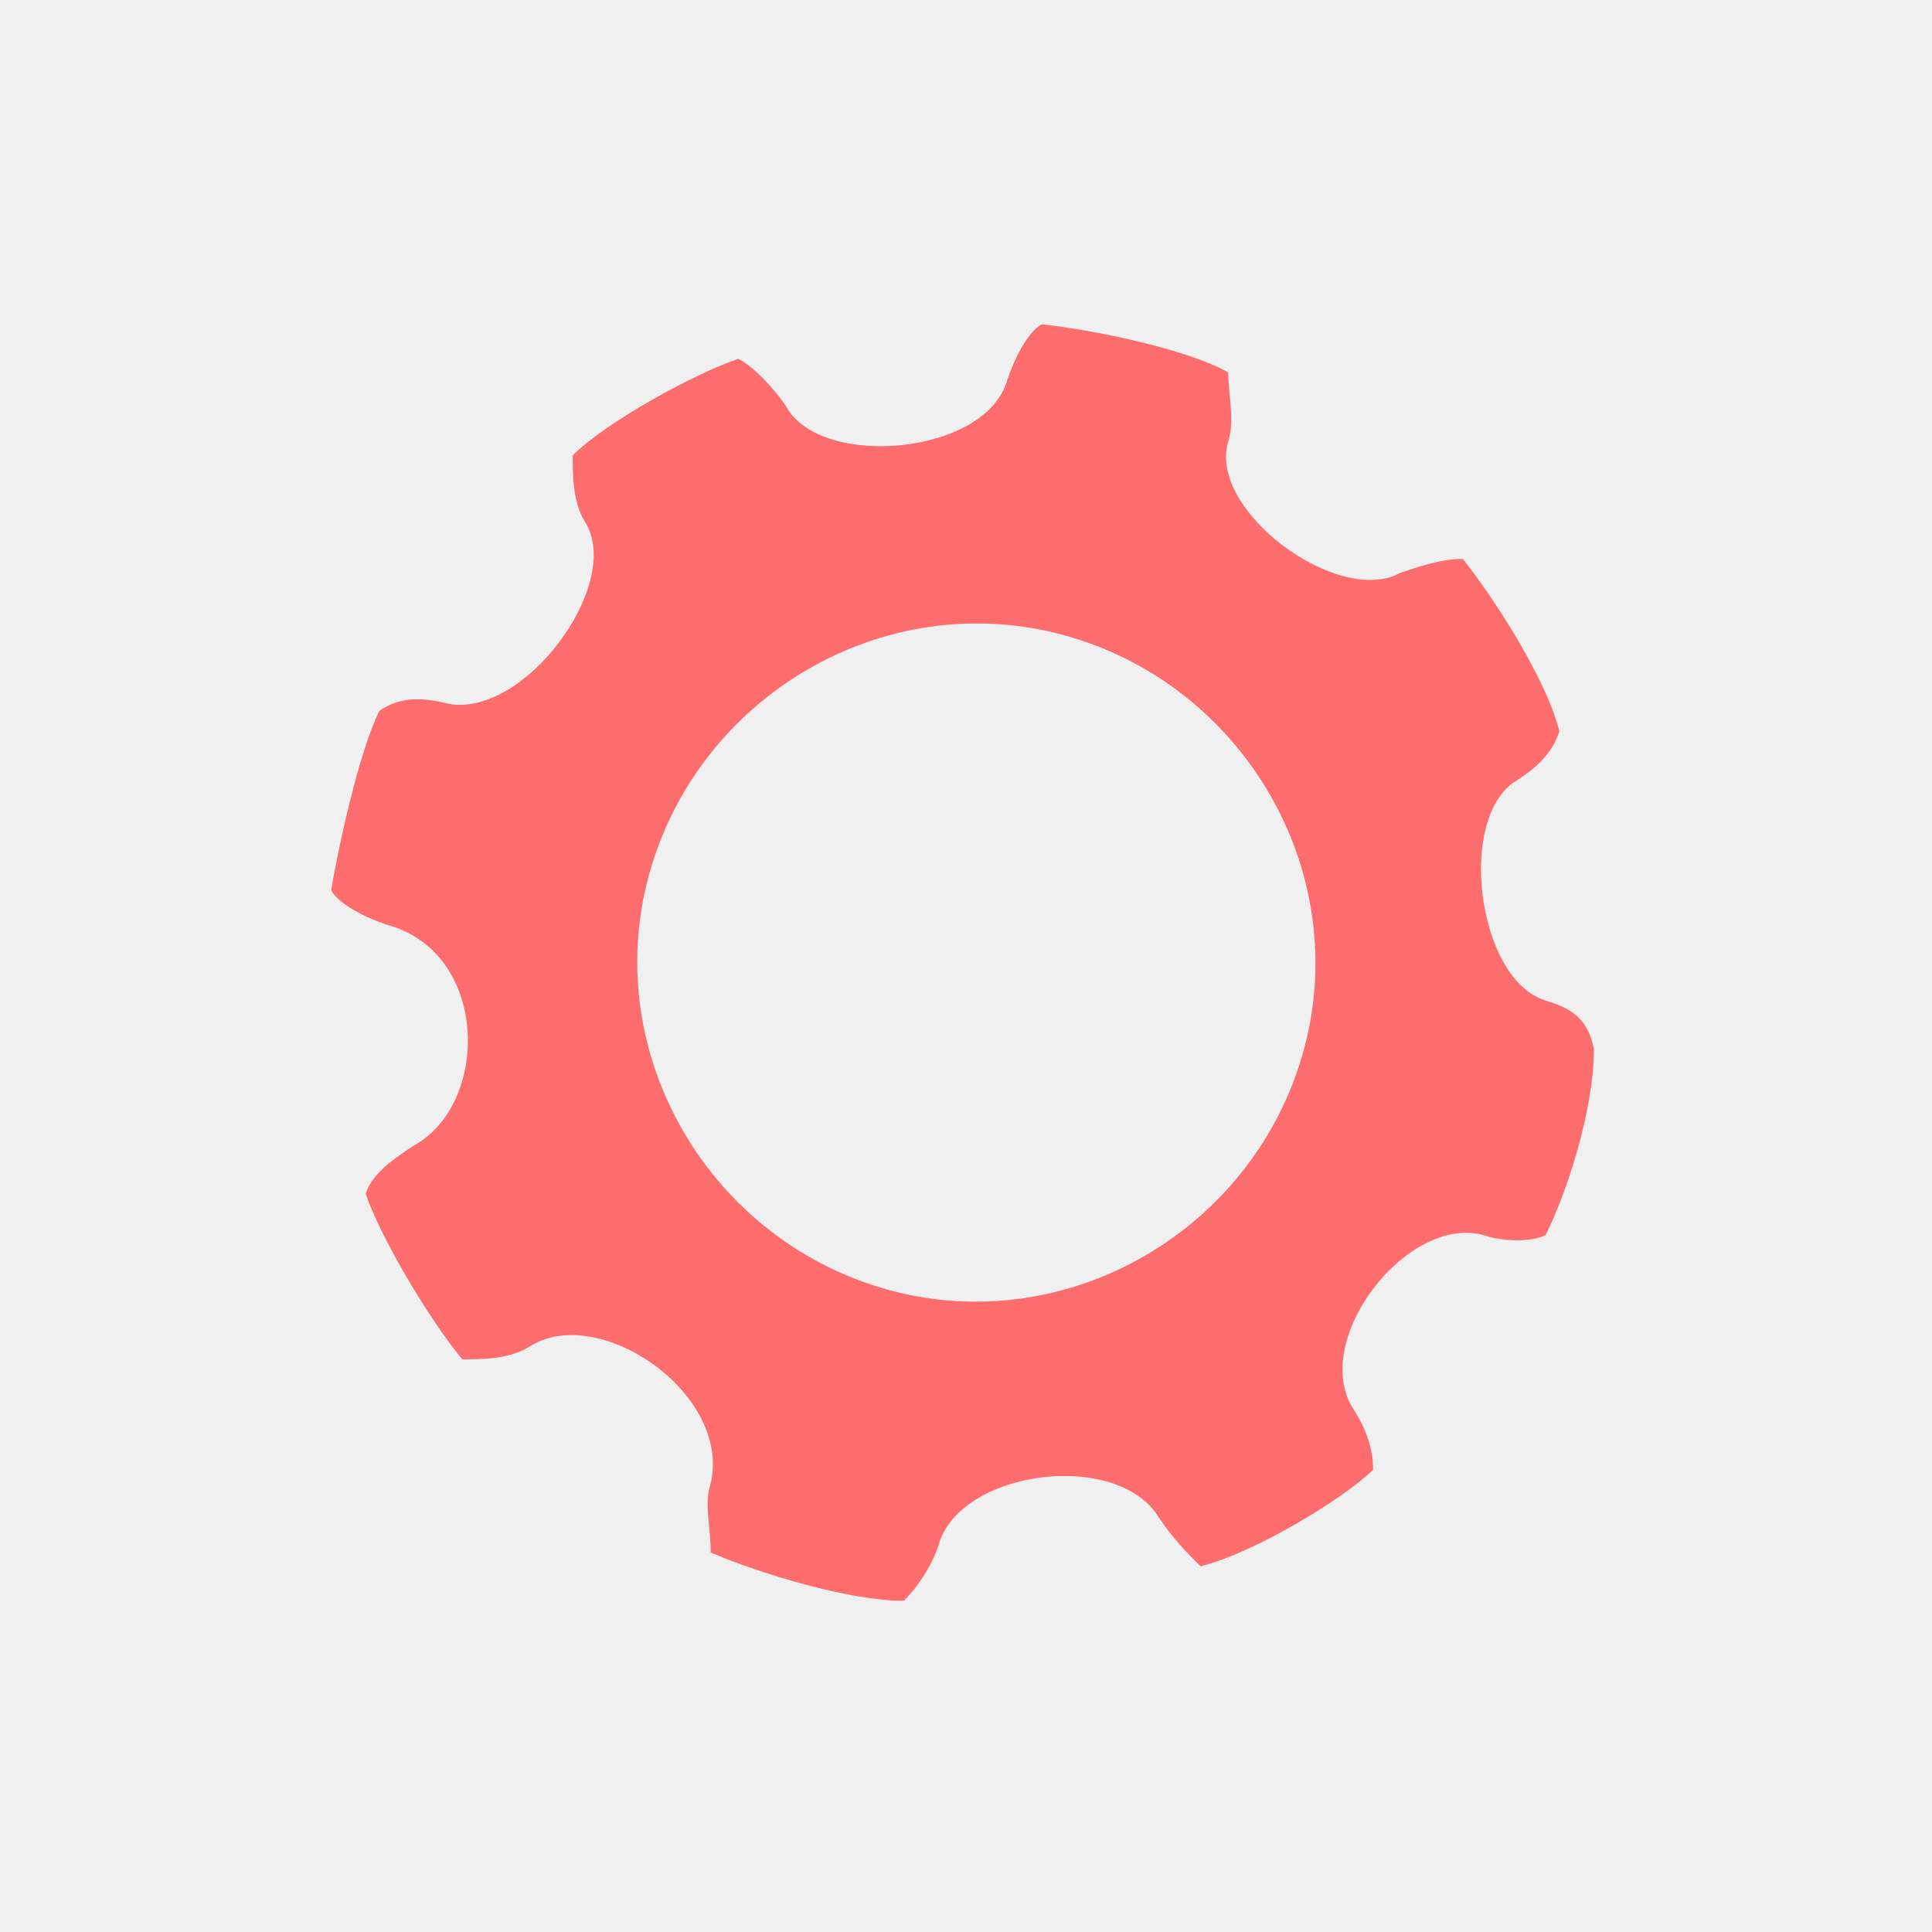
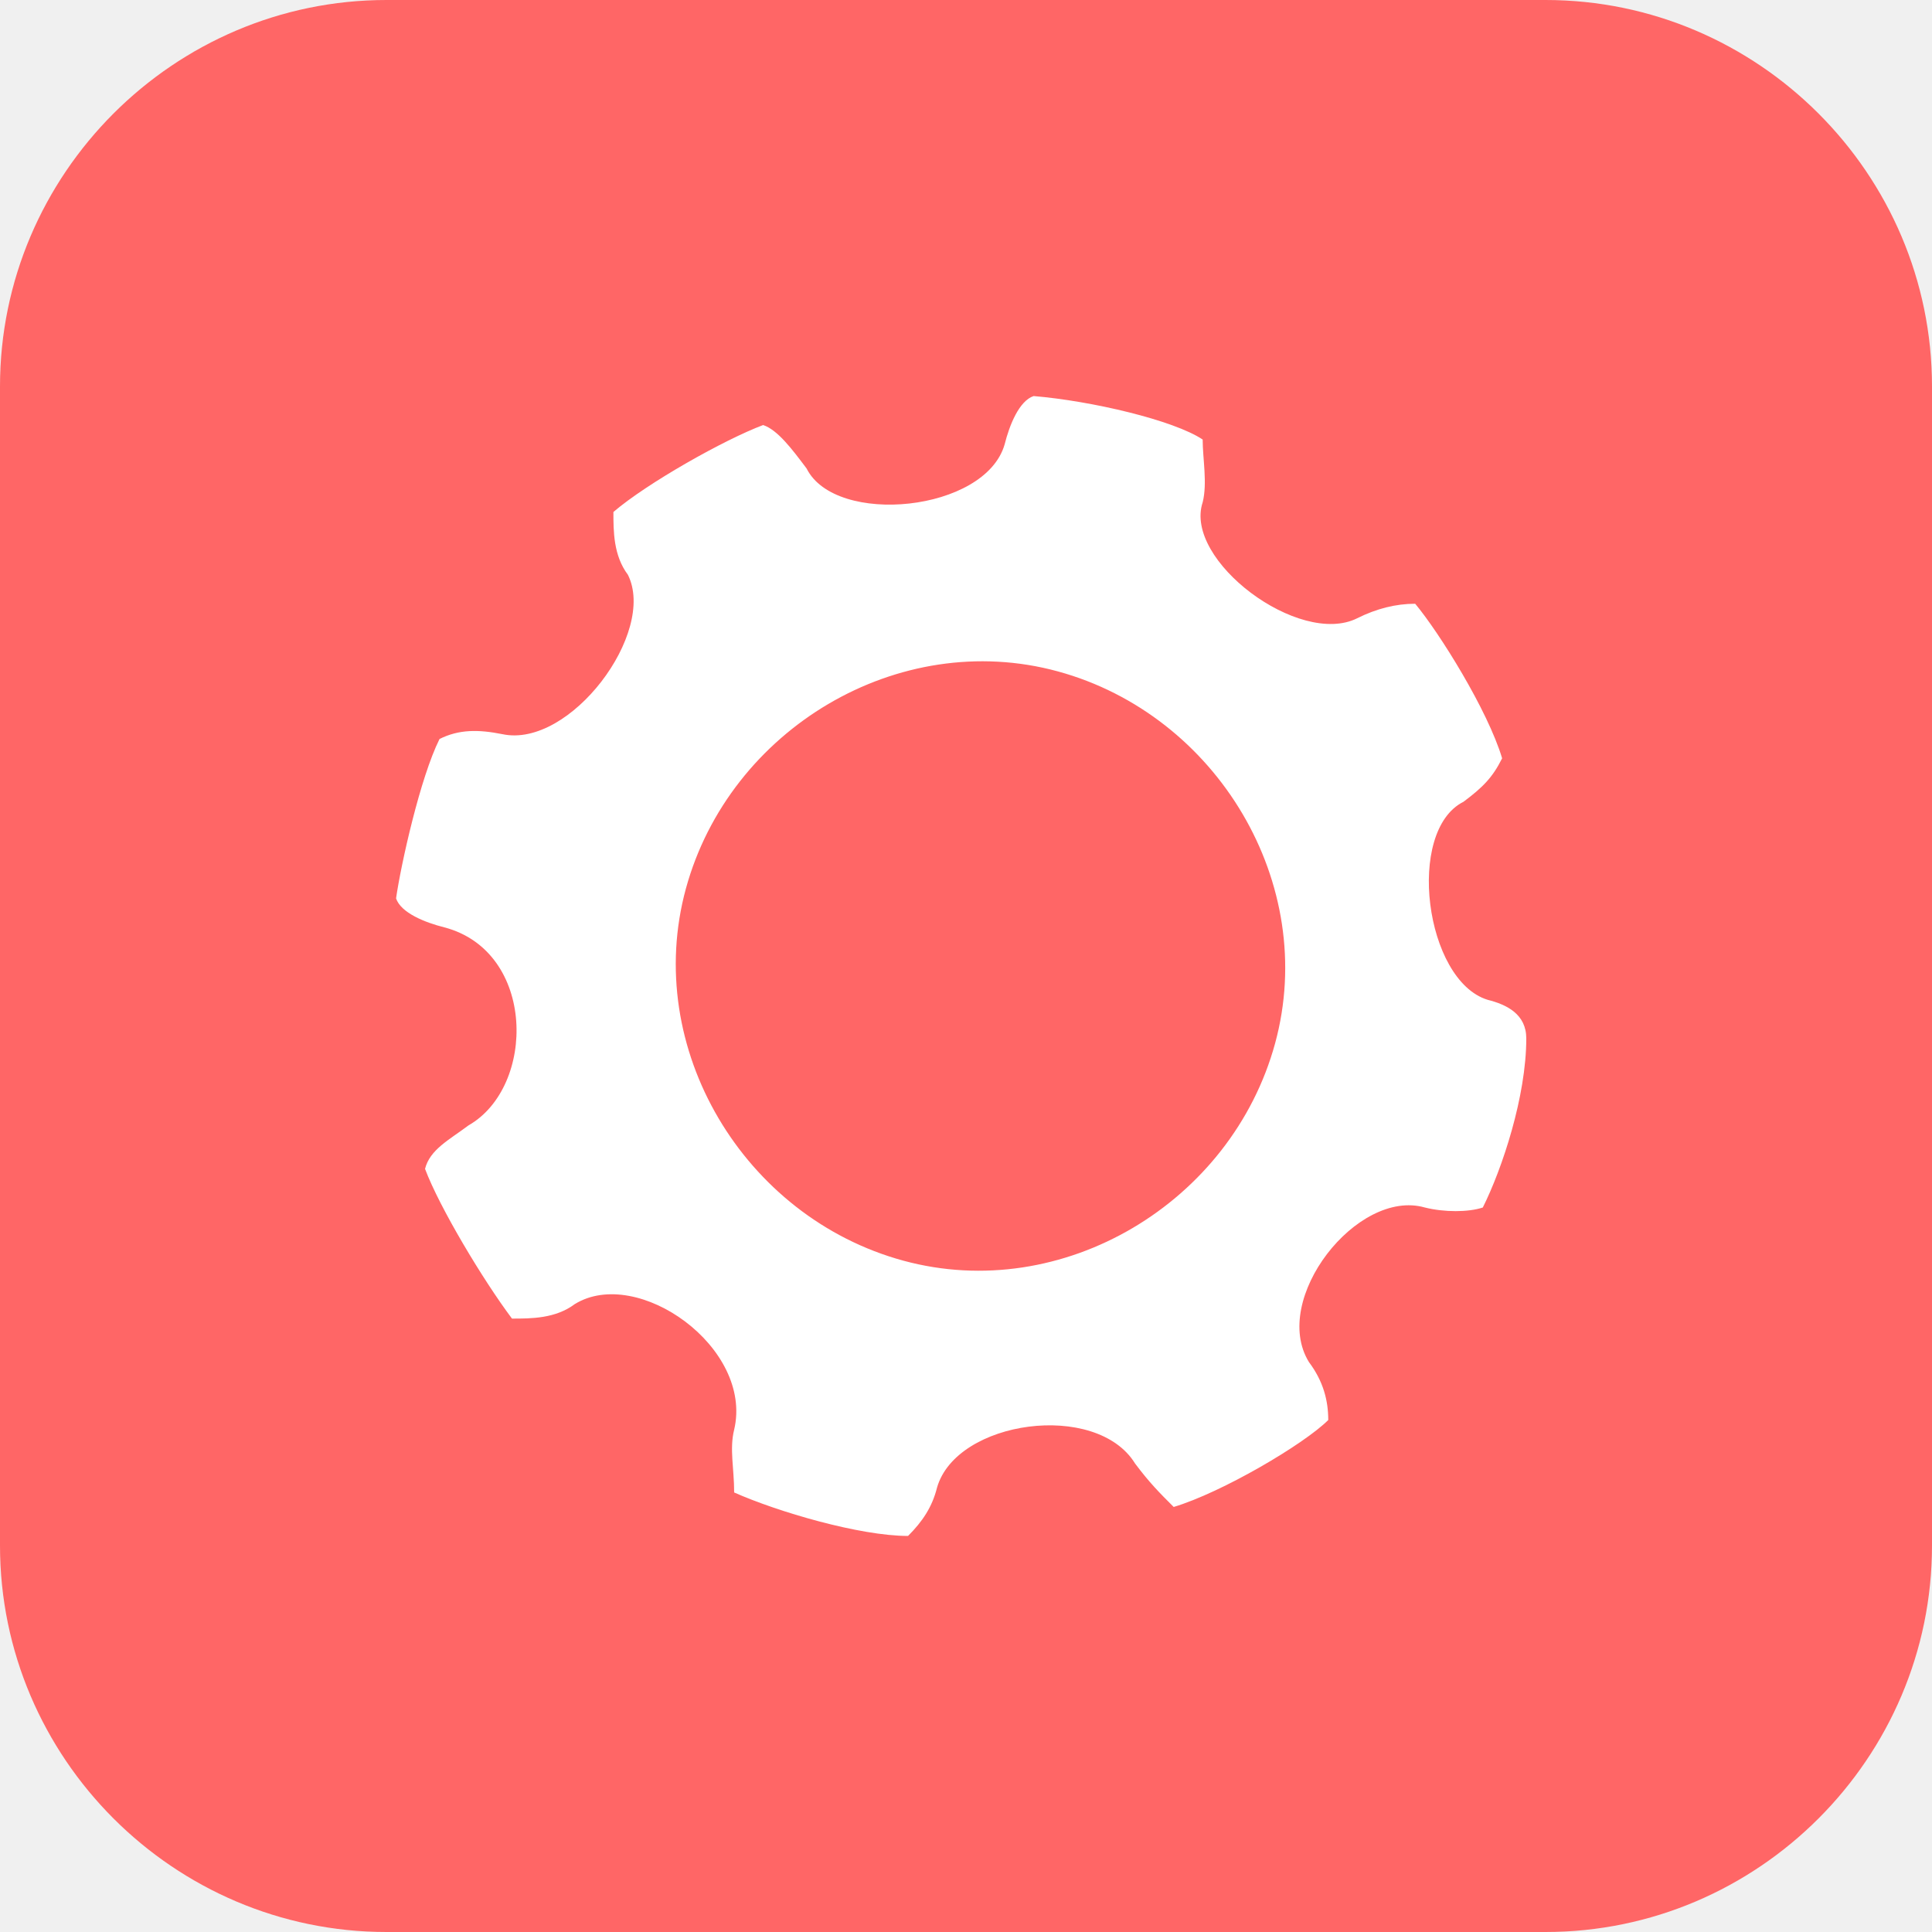
- <svg xmlns="http://www.w3.org/2000/svg" version="1.1" id="Layer_1" x="0px" y="0px" viewBox="0 0 28 28" style="enable-background:new 0 0 28 28;" xml:space="preserve">
-   <style type="text/css">
- 	.st0{fill:none;stroke:#E6E6E6;stroke-miterlimit:10;}
- 	.st1{clip-path:url(#SVGID_2_);fill:#FD6D6D;}
- 	.st2{fill:#FD6D6D;}
- 	.st3{fill:#FFFFFF;}
- 	.st4{fill:#007D90;}
- 	.st5{fill:#B3B3B3;}
- 	.st6{fill:none;stroke:#007D90;stroke-width:2;stroke-miterlimit:10;}
- 	.st7{fill:none;stroke:#000000;stroke-miterlimit:10;}
- 	.st8{fill:none;stroke:#007D90;stroke-miterlimit:10;}
- 	.st9{fill:none;stroke:#999999;stroke-miterlimit:10;}
- 	.st10{fill-rule:evenodd;clip-rule:evenodd;fill:#007D90;}
- 	.st11{fill:none;stroke:#FD6D6D;stroke-miterlimit:10;}
- 	.st12{fill:none;stroke:#FD6D6D;stroke-miterlimit:10;stroke-dasharray:12,12;}
- 	.st13{fill:none;stroke:#FD6D6D;stroke-miterlimit:10;stroke-dasharray:14,14;}
- 	.st14{fill:none;stroke:#B3B3B3;stroke-miterlimit:10;}
- 	.st15{fill:none;stroke:#4D4D4D;stroke-miterlimit:10;}
- 	.st16{fill:#4D4D4D;}
- 	.st17{fill:none;stroke:#808080;stroke-miterlimit:10;}
- 	.st18{fill:none;stroke:#808080;stroke-linejoin:round;stroke-miterlimit:10;}
- 	.st19{opacity:0.8;fill:#FFFFFF;}
- 	.st20{fill:#808080;}
- </style>
-   <path class="st2" d="M22.4,14.5c-1-0.3-1.3-2.7-0.4-3.2c0.3-0.2,0.5-0.4,0.6-0.7c-0.2-0.8-1-2-1.4-2.5c-0.3,0-0.6,0.1-0.9,0.2  c-0.9,0.5-2.8-0.9-2.5-1.9c0.1-0.3,0-0.7,0-1c-0.5-0.3-1.8-0.6-2.7-0.7c-0.2,0.1-0.4,0.5-0.5,0.8c-0.3,1.1-2.7,1.3-3.2,0.4  c-0.2-0.3-0.5-0.6-0.7-0.7c-0.6,0.2-1.9,0.9-2.4,1.4c0,0.3,0,0.7,0.2,1c0.5,0.9-0.9,2.8-2,2.6c-0.4-0.1-0.7-0.1-1,0.1  c-0.3,0.6-0.6,2-0.7,2.6c0.1,0.2,0.5,0.4,0.8,0.5c1.5,0.4,1.5,2.6,0.4,3.2c-0.3,0.2-0.6,0.4-0.7,0.7c0.2,0.6,0.9,1.8,1.4,2.4  c0.3,0,0.7,0,1-0.2c1-0.6,2.9,0.7,2.6,2c-0.1,0.3,0,0.6,0,1c0.7,0.3,2,0.7,2.8,0.7c0.2-0.2,0.4-0.5,0.5-0.8c0.3-1.1,2.6-1.4,3.2-0.4  c0.2,0.3,0.4,0.5,0.6,0.7c0.8-0.2,2.1-1,2.5-1.4c0-0.3-0.1-0.6-0.3-0.9c-0.6-1,0.8-2.8,1.9-2.5c0.3,0.1,0.7,0.1,0.9,0  c0.3-0.6,0.7-1.8,0.7-2.7C23,14.7,22.7,14.6,22.4,14.5z M18.9,15.2c-0.7,2.6-3.4,4.2-6,3.5c-2.6-0.7-4.2-3.4-3.5-6  c0.7-2.6,3.4-4.2,6-3.5C18,9.9,19.6,12.6,18.9,15.2z" />
+ <svg xmlns="http://www.w3.org/2000/svg" version="1.1" id="Layer_1" x="0px" y="0px" viewBox="0 0 40 40" enable-background="new 0 0 40 40" xml:space="preserve">
+   <path fill="#FF6666" d="M32,40H8c-4.4,0-8-3.6-8-8V8c0-4.4,3.6-8,8-8h24c4.4,0,8,3.6,8,8v24C40,36.4,36.4,40,32,40z" />
+   <path id="person" display="none" fill="#FFFFFF" d="M33.3,29.9c-1.2-3.2-3.2-3.9-4.9-4.2c-1.4-0.2-3.1-0.8-3.7-1.1  c0-0.3,0-0.8,0-1.7l0.1-0.1l0,0c0.8-1.1,1.2-2.1,1.4-2.8c0.5-0.4,1.1-1.1,1.4-2.5c0.2-0.8,0.3-1.8-0.3-2.5c0,0,0,0,0-0.1  c0.5-5.1-2.7-7.7-4.7-8.3l0,0l0,0c-0.7-0.2-1.4-0.3-2.1-0.3c-0.2,0-0.3,0-0.4,0c-0.1,0-0.3,0-0.4,0c-0.6,0-1.3,0.1-2.1,0.3l0,0l0,0  c-2,0.6-5.2,3.2-4.7,8.3c0,0,0,0,0,0.1c-0.6,0.7-0.4,1.7-0.3,2.5c0.3,1.4,0.9,2.1,1.4,2.5c0.2,0.7,0.6,1.7,1.3,2.8l0,0l0,0  c0,0.1,0.1,0.1,0.1,0.2c0.1,0.9,0,1.4,0,1.7c-0.6,0.3-2.3,0.8-3.7,1.1c-1.6,0.3-3.7,1-4.9,4.2c-0.2,0.5-0.1,1.1,0.2,1.6  c1.2,1.8,7.7,2.2,13,2.2c5.2,0,11.7-0.4,13-2.2C33.4,31,33.5,30.4,33.3,29.9z M15.1,19c-0.2,0-0.8-0.1-1.2-1.8  c-0.4-1.4,0-1.6,0.2-1.6c0.1,0,0.2,0,0.2,0C13.1,9.4,18,7.8,18,7.8c0.7-0.2,1.2-0.3,1.7-0.3c0.2,0,0.3,0,0.4,0c0.1,0,0.3,0,0.4,0  c0.5,0,1,0.1,1.7,0.3c0,0,4.8,1.7,3.7,7.9c0,0,0.1,0,0.2,0c0.2,0,0.6,0.2,0.3,1.5C26,18.9,25.3,19,25.2,19l0,0c0,0-0.1,1.6-1.6,3.4  l0,0c-1.2,1.2-2.3,1.7-3.5,1.7c-1.5-0.1-2.6-1.1-3.2-1.7l0,0C15.2,20.5,15.1,19,15.1,19L15.1,19z M20.1,32.3c-6.2,0-12.4-0.7-11.9-2  c1-2.6,2.6-3.1,3.9-3.4c1.3-0.2,4.4-1,4.6-1.7c0.1-0.2,0.1-0.6,0.1-1.1c0.8,0.6,1.8,1.1,3.1,1.2c0.1,0,0.1,0,0.2,0  c1.1,0,2.2-0.4,3.3-1.2c0,0.5,0,0.9,0.1,1.1c0.3,0.7,3.4,1.5,4.6,1.7c1.3,0.2,2.9,0.7,3.9,3.4C32.5,31.6,26.3,32.3,20.1,32.3z" />
+   <path id="cog" fill="#FFFFFF" d="M30.8,20.7c-1.3-0.4-1.7-3.5-0.5-4.1c0.4-0.3,0.6-0.5,0.8-0.9c-0.3-1-1.3-2.6-1.8-3.2  c-0.4,0-0.8,0.1-1.2,0.3c-1.2,0.6-3.6-1.2-3.2-2.4c0.1-0.4,0-0.9,0-1.3c-0.6-0.4-2.3-0.8-3.5-0.9c-0.3,0.1-0.5,0.6-0.6,1  c-0.4,1.4-3.5,1.7-4.1,0.5c-0.3-0.4-0.6-0.8-0.9-0.9c-0.8,0.3-2.4,1.2-3.1,1.8c0,0.4,0,0.9,0.3,1.3c0.6,1.2-1.2,3.6-2.6,3.3  c-0.5-0.1-0.9-0.1-1.3,0.1c-0.4,0.8-0.8,2.6-0.9,3.3c0.1,0.3,0.6,0.5,1,0.6c1.9,0.5,1.9,3.3,0.5,4.1c-0.4,0.3-0.8,0.5-0.9,0.9  c0.3,0.8,1.2,2.3,1.8,3.1c0.4,0,0.9,0,1.3-0.3c1.3-0.8,3.7,0.9,3.3,2.6c-0.1,0.4,0,0.8,0,1.3c0.9,0.4,2.6,0.9,3.6,0.9  c0.3-0.3,0.5-0.6,0.6-1c0.4-1.4,3.3-1.8,4.1-0.5c0.3,0.4,0.5,0.6,0.8,0.9c1-0.3,2.7-1.3,3.2-1.8c0-0.4-0.1-0.8-0.4-1.2  c-0.8-1.3,1-3.6,2.4-3.2c0.4,0.1,0.9,0.1,1.2,0c0.4-0.8,0.9-2.3,0.9-3.5C31.6,21,31.2,20.8,30.8,20.7z M26.4,21.6  c-0.9,3.3-4.4,5.4-7.7,4.5c-3.3-0.9-5.4-4.4-4.5-7.7s4.4-5.4,7.7-4.5C25.2,14.8,27.3,18.3,26.4,21.6z" />
</svg>
